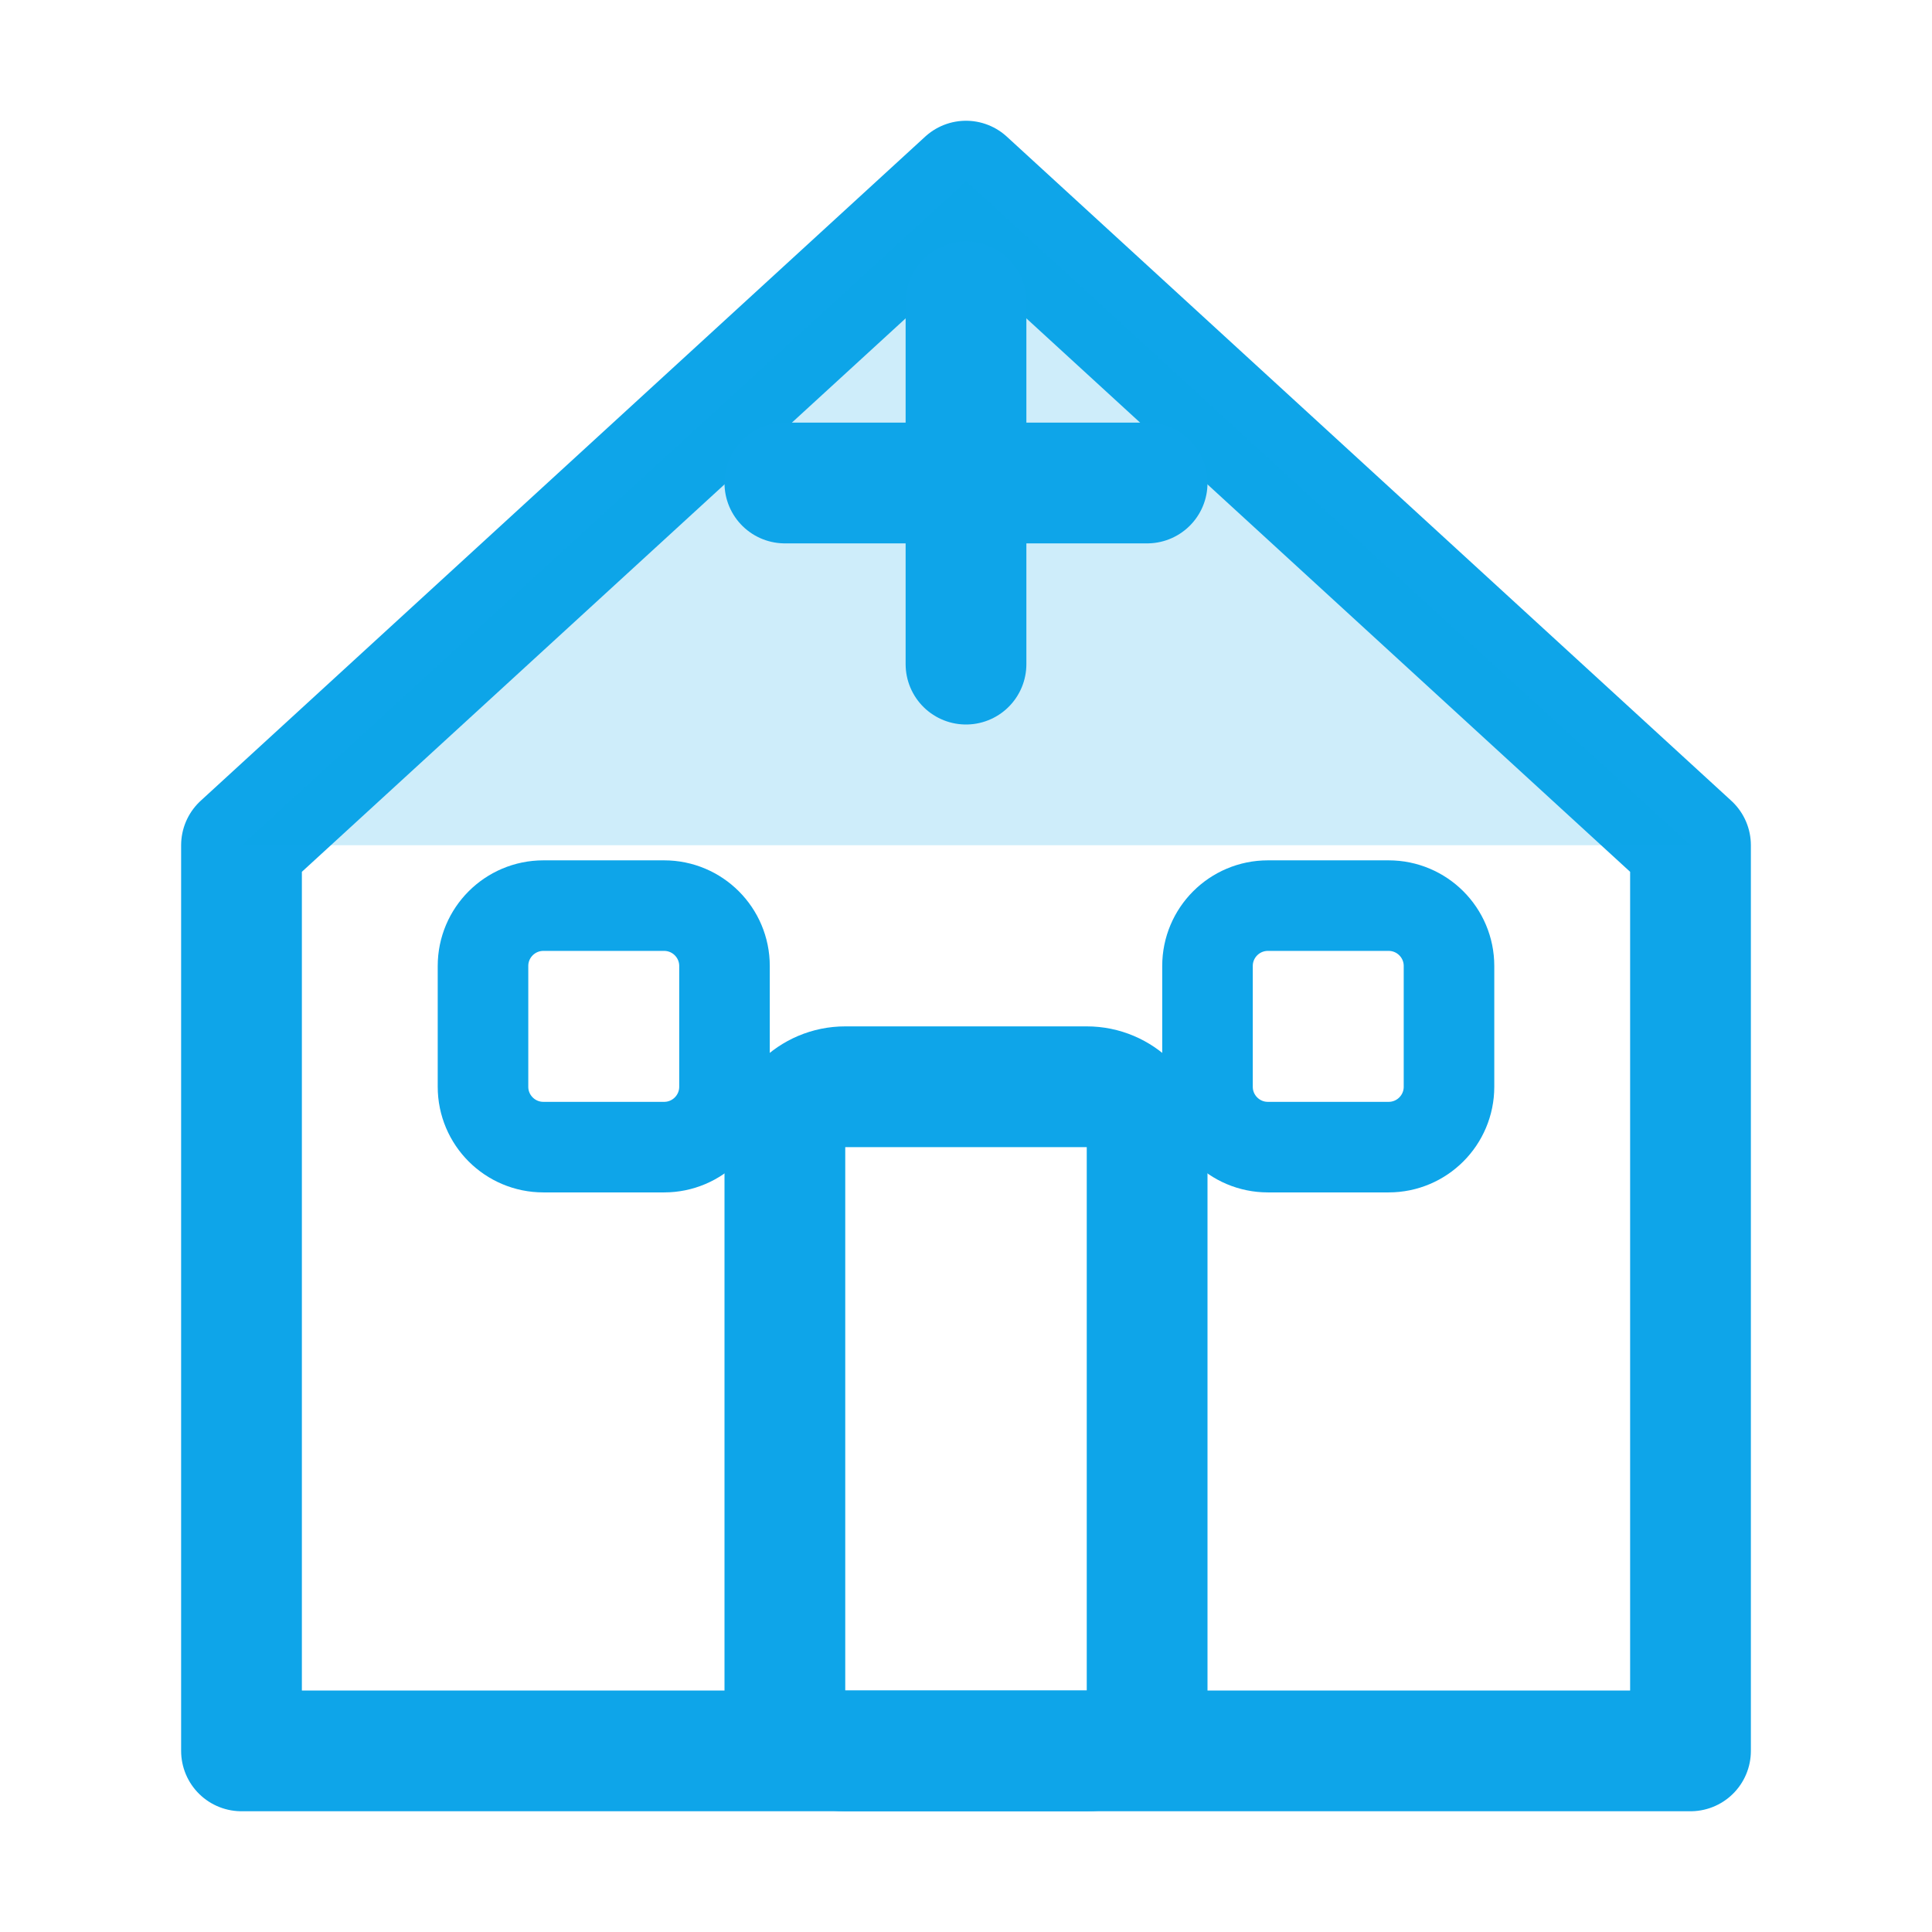
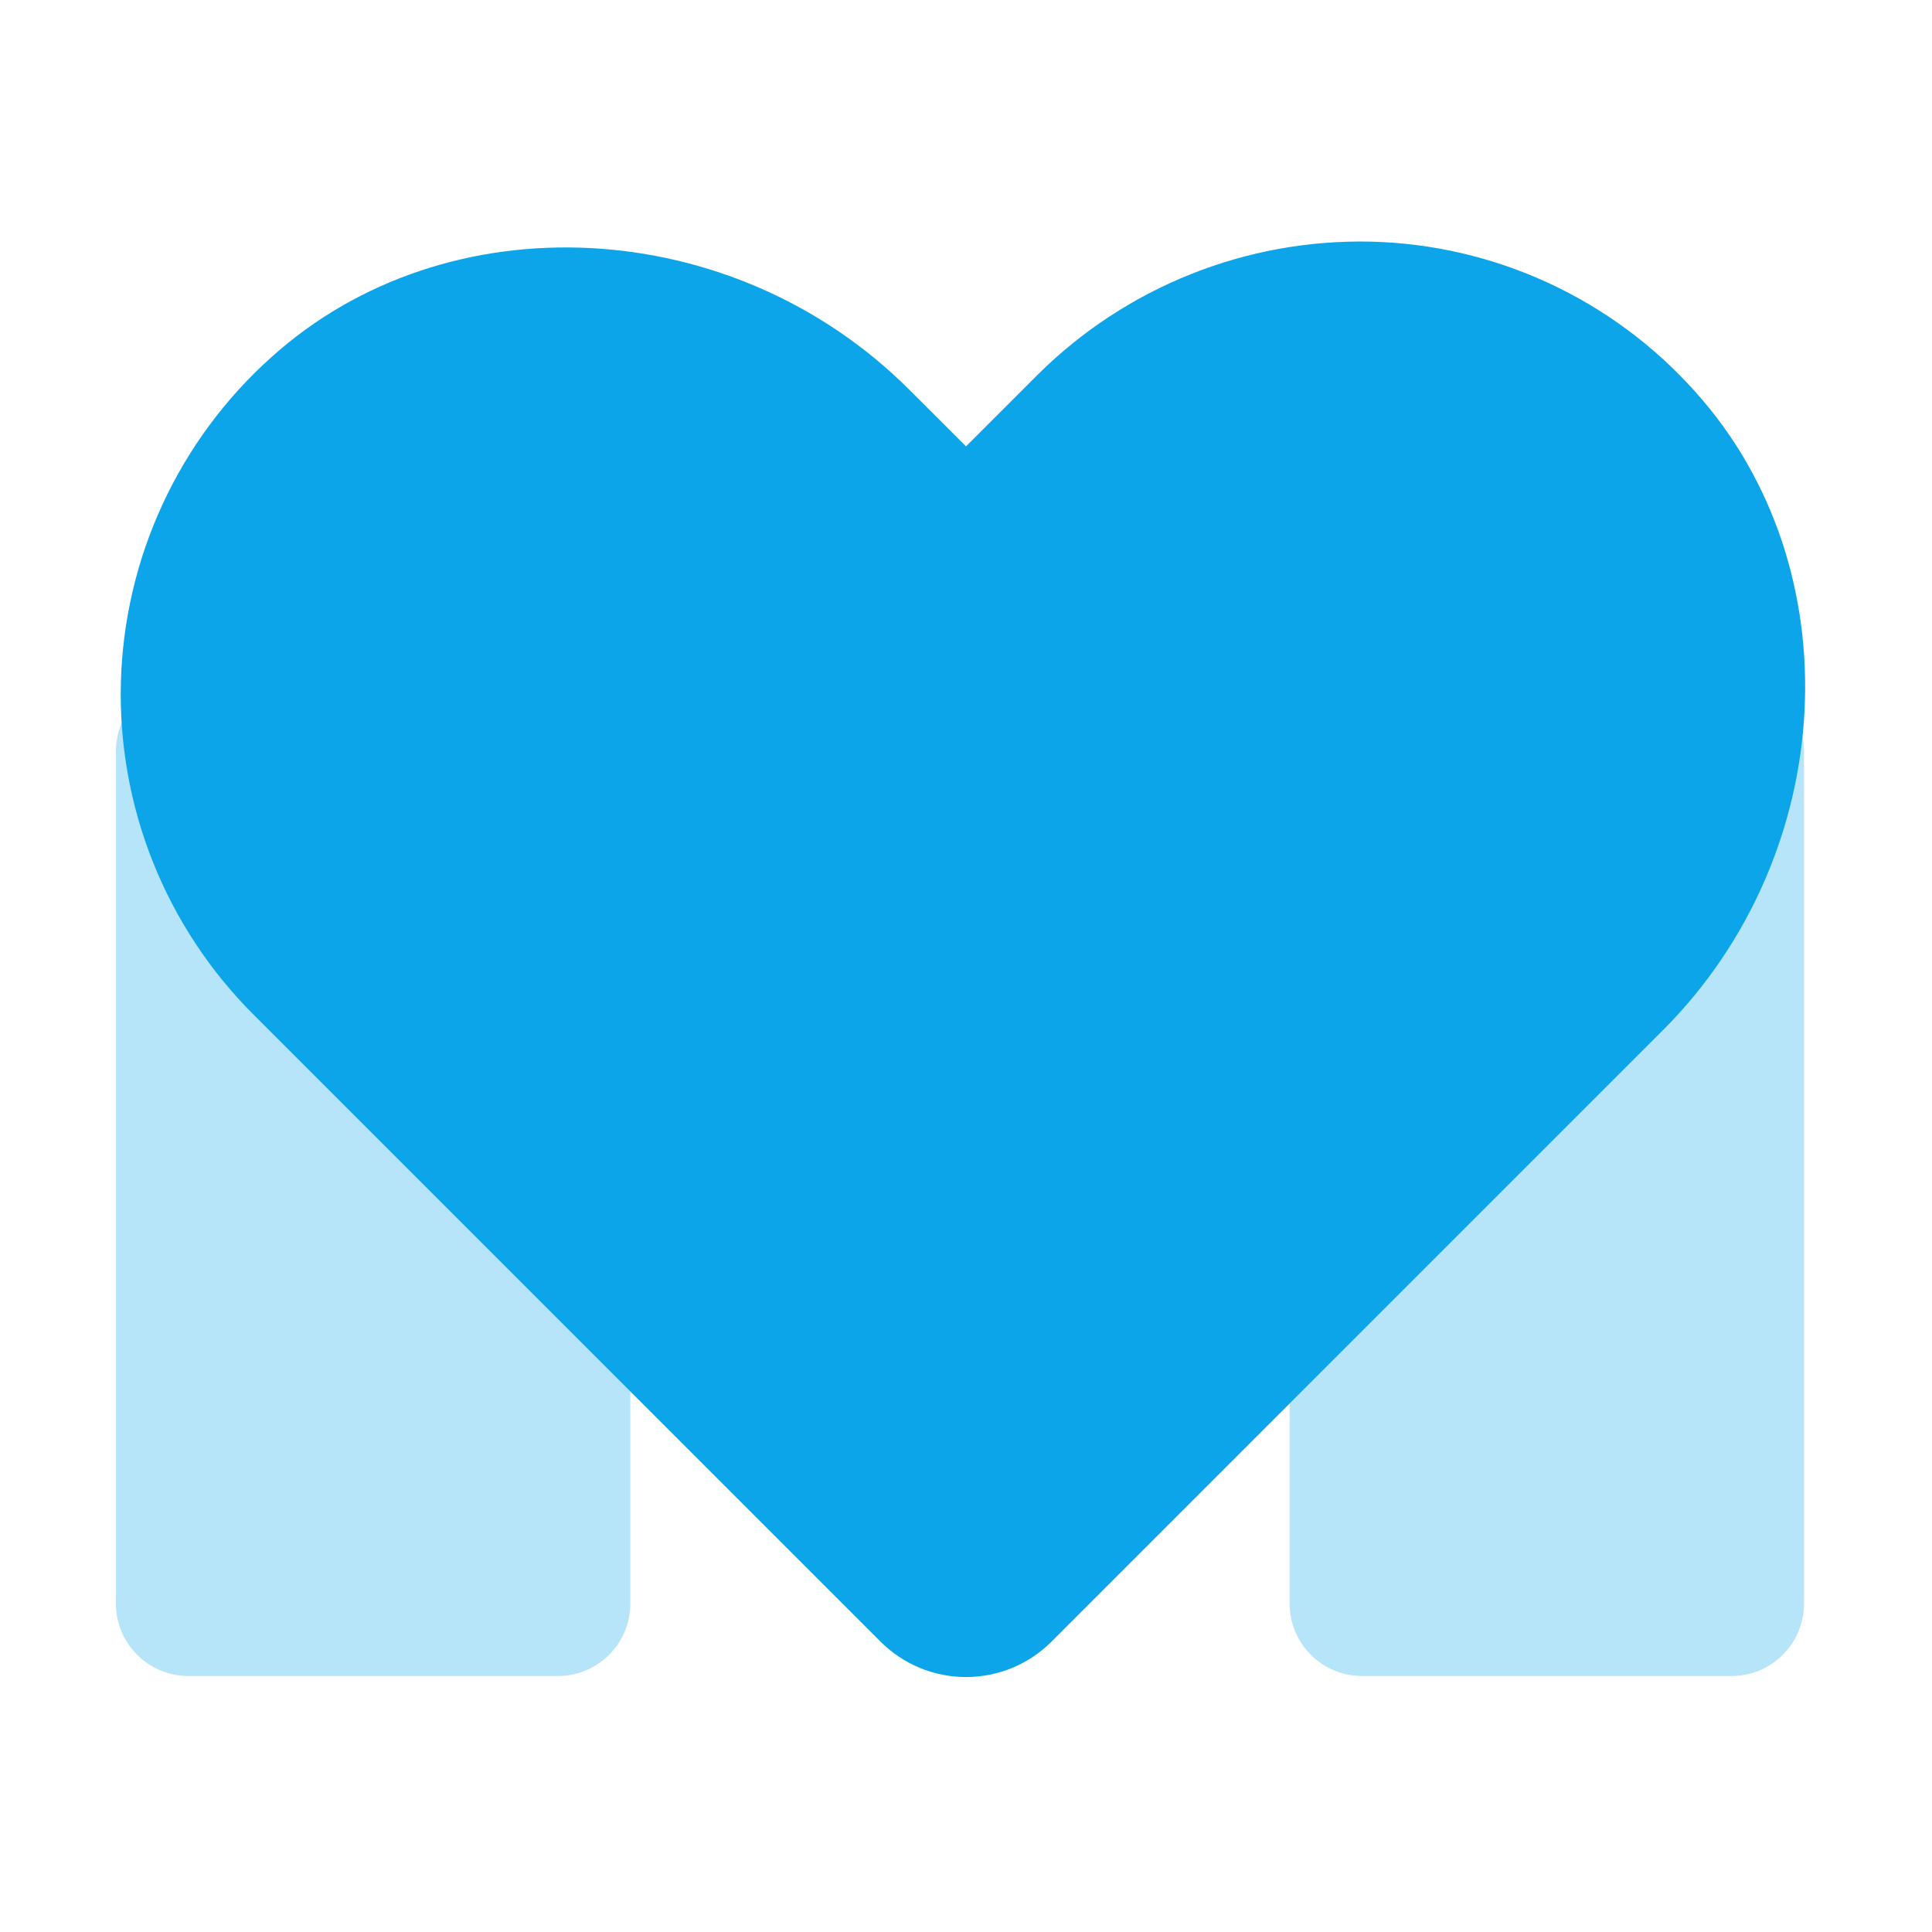
- <svg xmlns="http://www.w3.org/2000/svg" width="32" height="32" viewBox="0 0 32 32" fill="none">
-   <path d="M16 3L4 14V29H28V14L16 3Z" stroke="#0EA5E9" stroke-width="2" stroke-linejoin="round" />
-   <path d="M16 3L4 14H28L16 3Z" fill="#0EA5E9" fill-opacity="0.2" />
-   <rect x="13" y="18" width="6" height="11" rx="1" stroke="#0EA5E9" stroke-width="2" />
-   <rect x="8" y="15" width="4" height="4" rx="1" stroke="#0EA5E9" stroke-width="1.5" />
-   <rect x="20" y="15" width="4" height="4" rx="1" stroke="#0EA5E9" stroke-width="1.5" />
-   <path d="M16 5L16 11M13 8L19 8" stroke="#0EA5E9" stroke-width="2" stroke-linecap="round" />
+ <svg xmlns="http://www.w3.org/2000/svg" width="800" height="800" viewBox="0 0 800 800" fill="none">
+   <rect x="48" y="281" width="213" height="413" rx="30" fill="#0DA5E9" fill-opacity="0.3" />
+   <rect x="534" y="281" width="213" height="413" rx="30" fill="#0DA5E9" fill-opacity="0.3" />
+   <path d="M688.581 426.587L435.358 679.81C425.976 689.174 413.262 694.434 400.006 694.434C386.751 694.434 374.037 689.174 364.655 679.81L104.938 420.093C86.917 402.087 72.757 380.597 63.321 356.934C53.885 333.272 49.372 307.935 50.057 282.469C50.743 257.004 56.612 231.946 67.308 208.826C78.003 185.705 93.299 165.008 112.262 147.998C185.016 82.324 303.669 88.452 376.569 161.426L400.006 184.839L429.938 154.907C448.003 137.018 469.48 122.944 493.093 113.52C516.705 104.096 541.971 99.514 567.389 100.049C592.882 100.637 617.981 106.458 641.131 117.151C664.28 127.843 684.984 143.179 701.96 162.207C767.536 235.01 761.53 353.613 688.581 426.587Z" fill="#0DA5E9" />
</svg>
